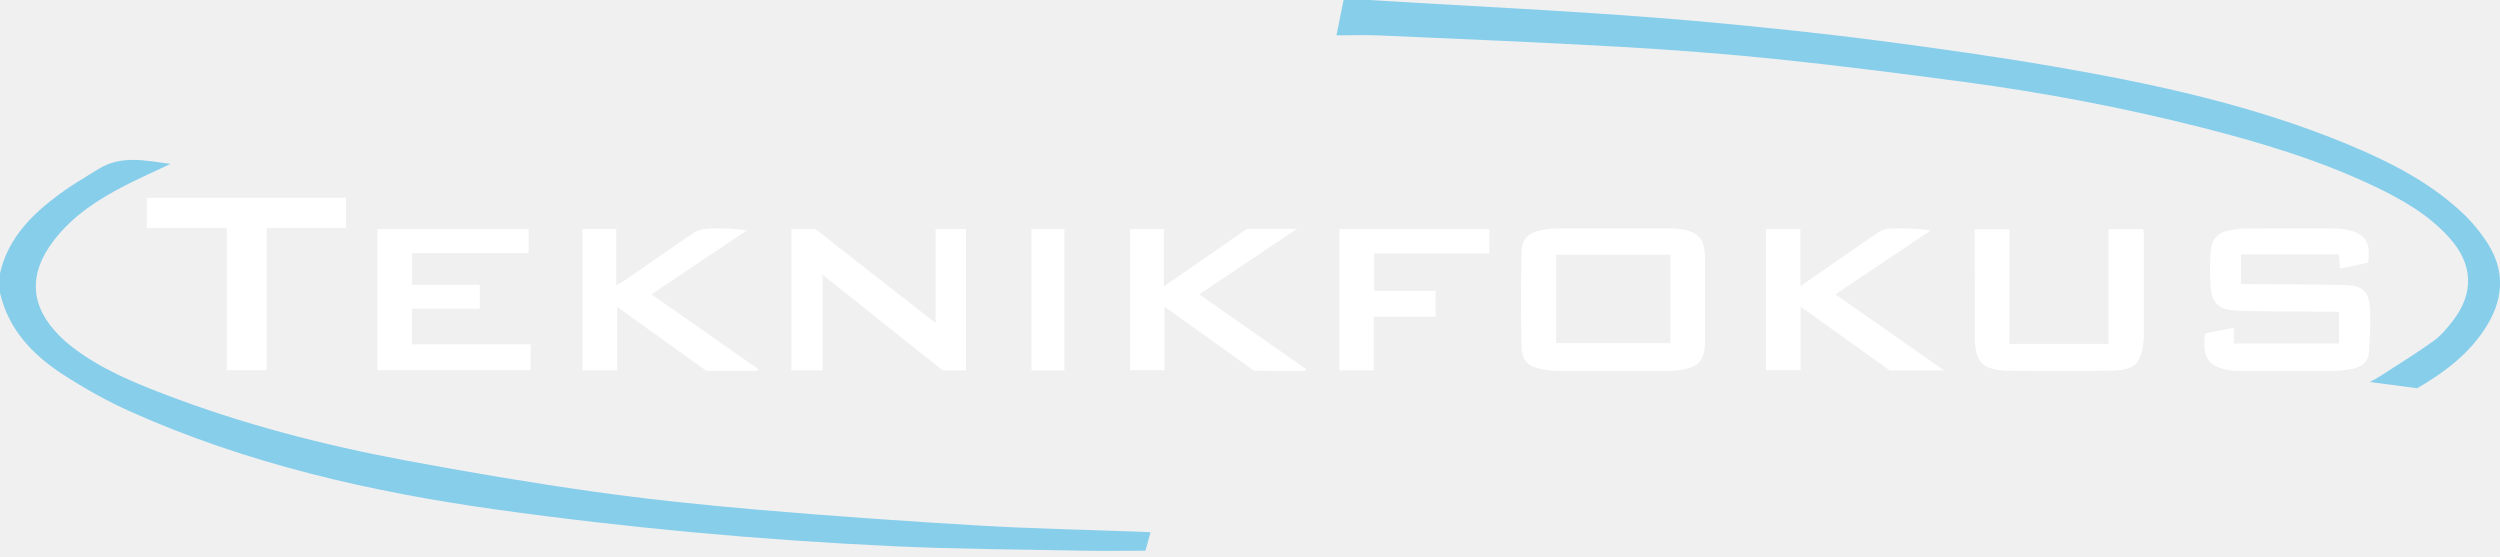
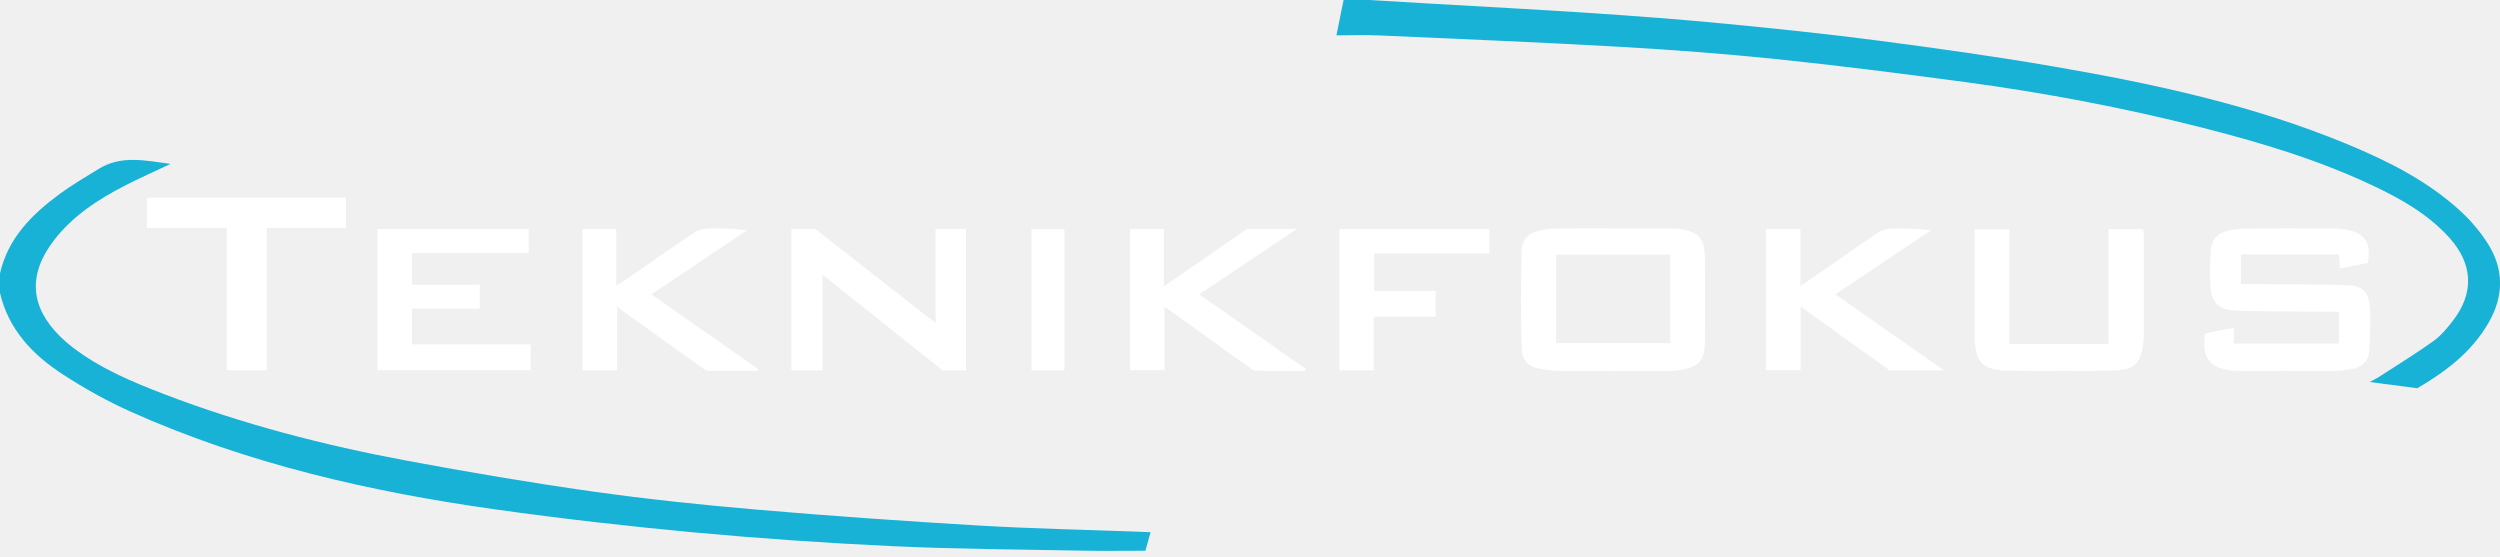
<svg xmlns="http://www.w3.org/2000/svg" version="1.1" width="1280" height="285">
-   <path fill="#87CEEB" preserveAspectRatio="none" style="fill-rule:evenodd;clip-rule:evenodd;fill:;" d="M700.912,0c10.789,0.633,21.577,1.267,32.365,1.898   c27.416,1.601,54.845,3.021,82.245,4.854c22.578,1.511,45.153,3.196,67.676,5.375c26.318,2.544,52.632,5.28,78.847,8.713   c29.983,3.926,59.959,8.111,89.753,13.255c51.271,8.852,102.079,19.807,150.39,39.878c20.797,8.639,40.883,18.761,57.648,34.157   c5.329,4.893,10.16,10.641,14.02,16.755c8.254,13.082,8.072,26.779,0.396,40.178c-8.64,15.085-21.952,25.172-36.624,33.721   c-7.874-1.037-15.605-2.054-24.309-3.198c2.038-1.122,3.443-1.786,4.735-2.624c9.326-6.048,18.818-11.866,27.851-18.328   c3.849-2.752,7.044-6.621,9.976-10.416c11.012-14.252,10.289-29.064-1.803-42.489c-10.811-12.003-24.562-19.783-38.896-26.572   c-28.34-13.42-58.251-22.346-88.538-30.021c-39.811-10.088-80.126-17.716-120.822-23.16c-31.804-4.254-63.646-8.322-95.56-11.635   c-26.803-2.783-53.704-4.823-80.61-6.356c-41.049-2.34-82.137-4.008-123.215-5.837c-7.294-0.325-14.614-0.047-22.186-0.047   c1.301-6.428,2.481-12.264,3.662-18.099C692.247,0,696.579,0,700.912,0z" />
-   <path fill="#87CEEB" style="fill-rule:evenodd;clip-rule:evenodd;fill:;" d="M0,139.982c4.094-18.052,16.285-30.128,30.416-40.577   c6.4-4.733,13.334-8.762,20.127-12.944c11.513-7.091,23.706-4.301,36.769-2.547c-8.323,3.939-15.848,7.262-23.155,11.01   c-13.865,7.114-26.817,15.501-36.508,28.073c-13.434,17.427-12.316,34.159,3.327,49.453c1.901,1.858,3.918,3.623,6.025,5.243   c14.279,10.982,30.673,17.853,47.321,24.216c40.154,15.349,81.614,26.063,123.786,33.922c31.522,5.873,63.16,11.266,94.904,15.756   c27.983,3.957,56.138,6.909,84.301,9.326c37.806,3.247,75.672,5.901,113.551,8.143c27.422,1.624,54.908,2.163,82.366,3.188   c1.77,0.066,3.538,0.159,5.859,0.265c-0.937,3.354-1.713,6.135-2.642,9.463c-10.854,0-21.325,0.171-31.79-0.031   c-32.475-0.63-64.976-0.778-97.411-2.289c-33.911-1.579-67.814-3.906-101.616-7.037c-33.94-3.145-67.843-7.022-101.598-11.752   c-64.371-9.017-127.44-23.403-187.096-50.068c-11.932-5.333-23.482-11.808-34.468-18.902C16.912,181.845,4.418,168.905,0,149.981   C0,146.648,0,143.315,0,139.982z" />
+   <path fill="#18B2D6" preserveAspectRatio="none" style="fill-rule:evenodd;clip-rule:evenodd;fill:;" d="M700.912,0c10.789,0.633,21.577,1.267,32.365,1.898   c27.416,1.601,54.845,3.021,82.245,4.854c22.578,1.511,45.153,3.196,67.676,5.375c26.318,2.544,52.632,5.28,78.847,8.713   c29.983,3.926,59.959,8.111,89.753,13.255c51.271,8.852,102.079,19.807,150.39,39.878c20.797,8.639,40.883,18.761,57.648,34.157   c5.329,4.893,10.16,10.641,14.02,16.755c8.254,13.082,8.072,26.779,0.396,40.178c-8.64,15.085-21.952,25.172-36.624,33.721   c-7.874-1.037-15.605-2.054-24.309-3.198c2.038-1.122,3.443-1.786,4.735-2.624c9.326-6.048,18.818-11.866,27.851-18.328   c3.849-2.752,7.044-6.621,9.976-10.416c11.012-14.252,10.289-29.064-1.803-42.489c-10.811-12.003-24.562-19.783-38.896-26.572   c-28.34-13.42-58.251-22.346-88.538-30.021c-39.811-10.088-80.126-17.716-120.822-23.16c-31.804-4.254-63.646-8.322-95.56-11.635   c-26.803-2.783-53.704-4.823-80.61-6.356c-41.049-2.34-82.137-4.008-123.215-5.837c-7.294-0.325-14.614-0.047-22.186-0.047   c1.301-6.428,2.481-12.264,3.662-18.099C692.247,0,696.579,0,700.912,0z" />
+   <path fill="#18B2D6" style="fill-rule:evenodd;clip-rule:evenodd;fill:;" d="M0,139.982c4.094-18.052,16.285-30.128,30.416-40.577   c6.4-4.733,13.334-8.762,20.127-12.944c11.513-7.091,23.706-4.301,36.769-2.547c-8.323,3.939-15.848,7.262-23.155,11.01   c-13.865,7.114-26.817,15.501-36.508,28.073c-13.434,17.427-12.316,34.159,3.327,49.453c1.901,1.858,3.918,3.623,6.025,5.243   c14.279,10.982,30.673,17.853,47.321,24.216c40.154,15.349,81.614,26.063,123.786,33.922c31.522,5.873,63.16,11.266,94.904,15.756   c27.983,3.957,56.138,6.909,84.301,9.326c37.806,3.247,75.672,5.901,113.551,8.143c27.422,1.624,54.908,2.163,82.366,3.188   c1.77,0.066,3.538,0.159,5.859,0.265c-0.937,3.354-1.713,6.135-2.642,9.463c-10.854,0-21.325,0.171-31.79-0.031   c-32.475-0.63-64.976-0.778-97.411-2.289c-33.911-1.579-67.814-3.906-101.616-7.037c-33.94-3.145-67.843-7.022-101.598-11.752   c-64.371-9.017-127.44-23.403-187.096-50.068c-11.932-5.333-23.482-11.808-34.468-18.902C16.912,181.845,4.418,168.905,0,149.981   C0,146.648,0,143.315,0,139.982z" />
  <path fill="white" style="fill-rule:evenodd;clip-rule:evenodd;fill:;" d="M825.979,116.961c9.329-0.001,18.659-0.014,27.988,0.01   c1.997,0.005,4.017-0.025,5.986,0.247c9.659,1.333,12.918,5.031,12.969,14.908c0.073,14.16,0.069,28.322,0.003,42.482   c-0.047,9.953-3.075,13.403-12.914,14.914c-1.966,0.301-3.98,0.389-5.974,0.391c-18.658,0.029-37.317,0.047-55.976-0.016   c-2.646-0.01-5.314-0.316-7.932-0.741c-7.588-1.232-10.937-4.266-11.094-11.711c-0.339-15.984-0.325-31.985-0.008-47.971   c0.145-7.265,3.344-10.339,10.545-11.705c2.597-0.493,5.273-0.747,7.918-0.772C806.987,116.906,816.483,116.961,825.979,116.961z    M796.73,175.669c19.617,0,38.989,0,58.487,0c0-15.251,0-30.146,0-45.293c-19.603,0-38.854,0-58.487,0   C796.73,145.509,796.73,160.56,796.73,175.669z" />
  <path fill="white" style="fill-rule:evenodd;clip-rule:evenodd;fill:;" d="M1198.023,137.499c-0.168-2.819-0.292-4.922-0.43-7.239   c-16.826,0-33.386,0-50.249,0c0,4.993,0,9.729,0,15.199c1.888,0,3.653-0.014,5.42,0.002c16.145,0.138,32.293,0.081,48.43,0.509   c7.78,0.207,11.45,3.155,12.091,10.572c0.68,7.878,0.135,15.902-0.389,23.829c-0.324,4.904-3.829,7.602-8.5,8.503   c-2.926,0.565-5.931,0.989-8.902,1.007c-16.15,0.098-32.301,0.051-48.452,0.039c-1.33-0.002-2.668-0.039-3.99-0.183   c-11.902-1.289-15.692-6.229-14.084-18.984c4.628-0.919,9.443-1.875,14.733-2.924c0,2.75,0,5.174,0,8.054   c18.112,0,35.81,0,53.866,0c0-5.117,0-10.34,0-16.263c-2,0-3.929,0.016-5.857-0.002c-15.31-0.146-30.626-0.09-45.928-0.521   c-10.184-0.286-13.711-4.027-14.093-14.102c-0.201-5.314-0.178-10.665,0.181-15.968c0.454-6.708,3.423-9.885,9.962-11.159   c2.594-0.505,5.266-0.849,7.904-0.862c14.984-0.08,29.97-0.061,44.954-0.014c2.149,0.007,4.332,0.161,6.442,0.556   c9.739,1.816,12.905,6.528,11.283,16.997C1207.856,135.48,1203.18,136.441,1198.023,137.499z" />
  <path fill="white" style="fill-rule:evenodd;clip-rule:evenodd;fill:;" d="M479.031,165.41c0-16.648,0-32.215,0-48.114c5.352,0,10.264,0,15.56,0   c0,23.945,0,47.988,0,72.334c-3.766,0-7.539,0-11.971,0c-19.894-15.849-40.289-32.096-61.481-48.979c0,16.876,0,32.753,0,48.952   c-5.549,0-10.598,0-15.93,0c0-24.061,0-47.982,0-72.275c3.884,0,7.796,0,12.32,0C437.372,132.84,457.691,148.727,479.031,165.41z" />
  <path fill="white" style="fill-rule:evenodd;clip-rule:evenodd;fill:;" d="M245.636,145.804c0,4.479,0,8.075,0,12.24c-11.617,0-23.01,0-34.727,0   c0,6.284,0,11.995,0,18.254c20.34,0,40.405,0,60.76,0c0,4.633,0,8.729,0,13.231c-25.948,0-51.988,0-78.413,0   c0-23.893,0-47.919,0-72.26c25.718,0,51.429,0,77.433,0c0,3.999,0,7.901,0,12.329c-19.861,0-39.599,0-59.724,0   c0,5.569,0,10.623,0,16.205C222.386,145.804,233.796,145.804,245.636,145.804z" />
  <path fill="white" style="fill-rule:evenodd;clip-rule:evenodd;fill:;" d="M1028.77,117.367c0,19.649,0,39.047,0,58.705c17.115,0,33.706,0,50.775,0   c0-19.513,0-38.923,0-58.722c6.16,0,11.853,0,17.836,0c0.097,1.406,0.263,2.696,0.265,3.986   c0.018,16.489,0.016,32.978,0.006,49.466c-0.001,1.164-0.039,2.333-0.155,3.49c-1.19,11.871-4.263,15.209-16.329,15.459   c-17.979,0.37-35.972,0.132-53.958,0.055c-2.307-0.01-4.641-0.46-6.907-0.959c-4.688-1.031-7.552-3.975-8.432-8.729   c-0.333-1.799-0.764-3.621-0.77-5.433c-0.056-18.969-0.034-37.939-0.034-57.318C1016.789,117.367,1022.352,117.367,1028.77,117.367   z" />
  <path fill="white" style="fill-rule:evenodd;clip-rule:evenodd;fill:;" d="M921.921,156.972c0,11.383,0,21.796,0,32.58c-6.099,0-11.799,0-17.775,0   c0-24.029,0-47.94,0-72.225c5.692,0,11.397,0,17.664,0c0,9.449,0,18.813,0,29.13c5.845-4.019,10.877-7.459,15.889-10.929   c7.933-5.492,15.787-11.1,23.826-16.433c1.802-1.195,4.209-1.96,6.372-2.042c6.759-0.258,13.533-0.095,20.683,0.883   c-16.054,10.768-32.105,21.536-48.851,32.769c18.455,12.917,36.562,25.59,55.609,38.924c-9.906,0-18.619,0-27.879,0   C952.812,179.125,937.73,168.31,921.921,156.972z" />
  <path fill="white" style="fill-rule:evenodd;clip-rule:evenodd;fill:;" d="M595.897,146.644c15.069-10.424,29.005-20.066,42.574-29.451   c8.393,0,16.31,0,25.53,0c-17.092,11.463-33.179,22.252-49.969,33.513c18.519,12.961,36.542,25.575,54.564,38.19   c-0.064,0.325-0.128,0.649-0.192,0.974c-8.532,0-17.066,0.094-25.594-0.098c-1.302-0.029-2.649-1.269-3.848-2.127   c-12.722-9.108-25.415-18.258-38.125-27.381c-1.301-0.934-2.668-1.774-4.643-3.08c0,11.168,0,21.576,0,32.363   c-5.97,0-11.548,0-17.569,0c0-23.882,0-47.91,0-72.266c5.596,0,11.161,0,17.271,0C595.897,126.692,595.897,136.077,595.897,146.644   z" />
  <path fill="white" style="fill-rule:evenodd;clip-rule:evenodd;fill:;" d="M387.828,189.857c-8.653,0-17.306,0-26.228,0   c-14.823-10.636-29.798-21.383-45.63-32.743c0,11.255,0,21.727,0,32.499c-6.272,0-11.837,0-17.74,0c0-24.062,0-48.091,0-72.39   c5.716,0,11.291,0,17.31,0c0,9.413,0,18.679,0,28.896c1.888-1.1,3.104-1.703,4.209-2.466c11.77-8.132,23.461-16.381,35.337-24.354   c2.039-1.368,4.822-2.125,7.304-2.24c6.575-0.305,13.174-0.103,20.079,0.844c-16.072,10.773-32.144,21.547-48.926,32.795   c18.498,12.946,36.61,25.621,54.721,38.296C388.119,189.283,387.974,189.571,387.828,189.857z" />
  <path fill="white" style="fill-rule:evenodd;clip-rule:evenodd;fill:;" d="M116.118,116.715c-14.153,0-27.412,0-40.906,0c0-5.389,0-10.298,0-15.479   c33.965,0,67.724,0,101.93,0c0,4.989,0,10.006,0,15.457c-13.435,0-26.704,0-40.579,0c0,24.46,0,48.509,0,72.896   c-7.02,0-13.439,0-20.445,0C116.118,165.662,116.118,141.617,116.118,116.715z" />
  <path fill="white" style="fill-rule:evenodd;clip-rule:evenodd;fill:;" d="M685.814,189.615c0-24.132,0-48.045,0-72.309c25.465,0,50.871,0,76.691,0   c0,3.855,0,7.908,0,12.462c-19.398,0-38.961,0-58.951,0c0,6.513,0,12.545,0,19.166c10.455,0,20.844,0,31.476,0   c0,4.637,0,8.694,0,13.251c-10.536,0-20.787,0-31.661,0c0,9.356,0,18.241,0,27.43C697.189,189.615,691.639,189.615,685.814,189.615   z" />
  <path fill="white" style="fill-rule:evenodd;clip-rule:evenodd;fill:;" d="M528.121,189.631c0-24.252,0-48.162,0-72.373c5.606,0,11.015,0,16.851,0   c0,24.042,0,48.056,0,72.373C539.514,189.631,534.091,189.631,528.121,189.631z" />
  <path fill="white" style="fill-rule:evenodd;clip-rule:evenodd;fill:none;" d="M796.73,175.669c0-15.109,0-30.161,0-45.293   c19.634,0,38.885,0,58.487,0c0,15.147,0,30.042,0,45.293C835.72,175.669,816.348,175.669,796.73,175.669z" />
</svg>
